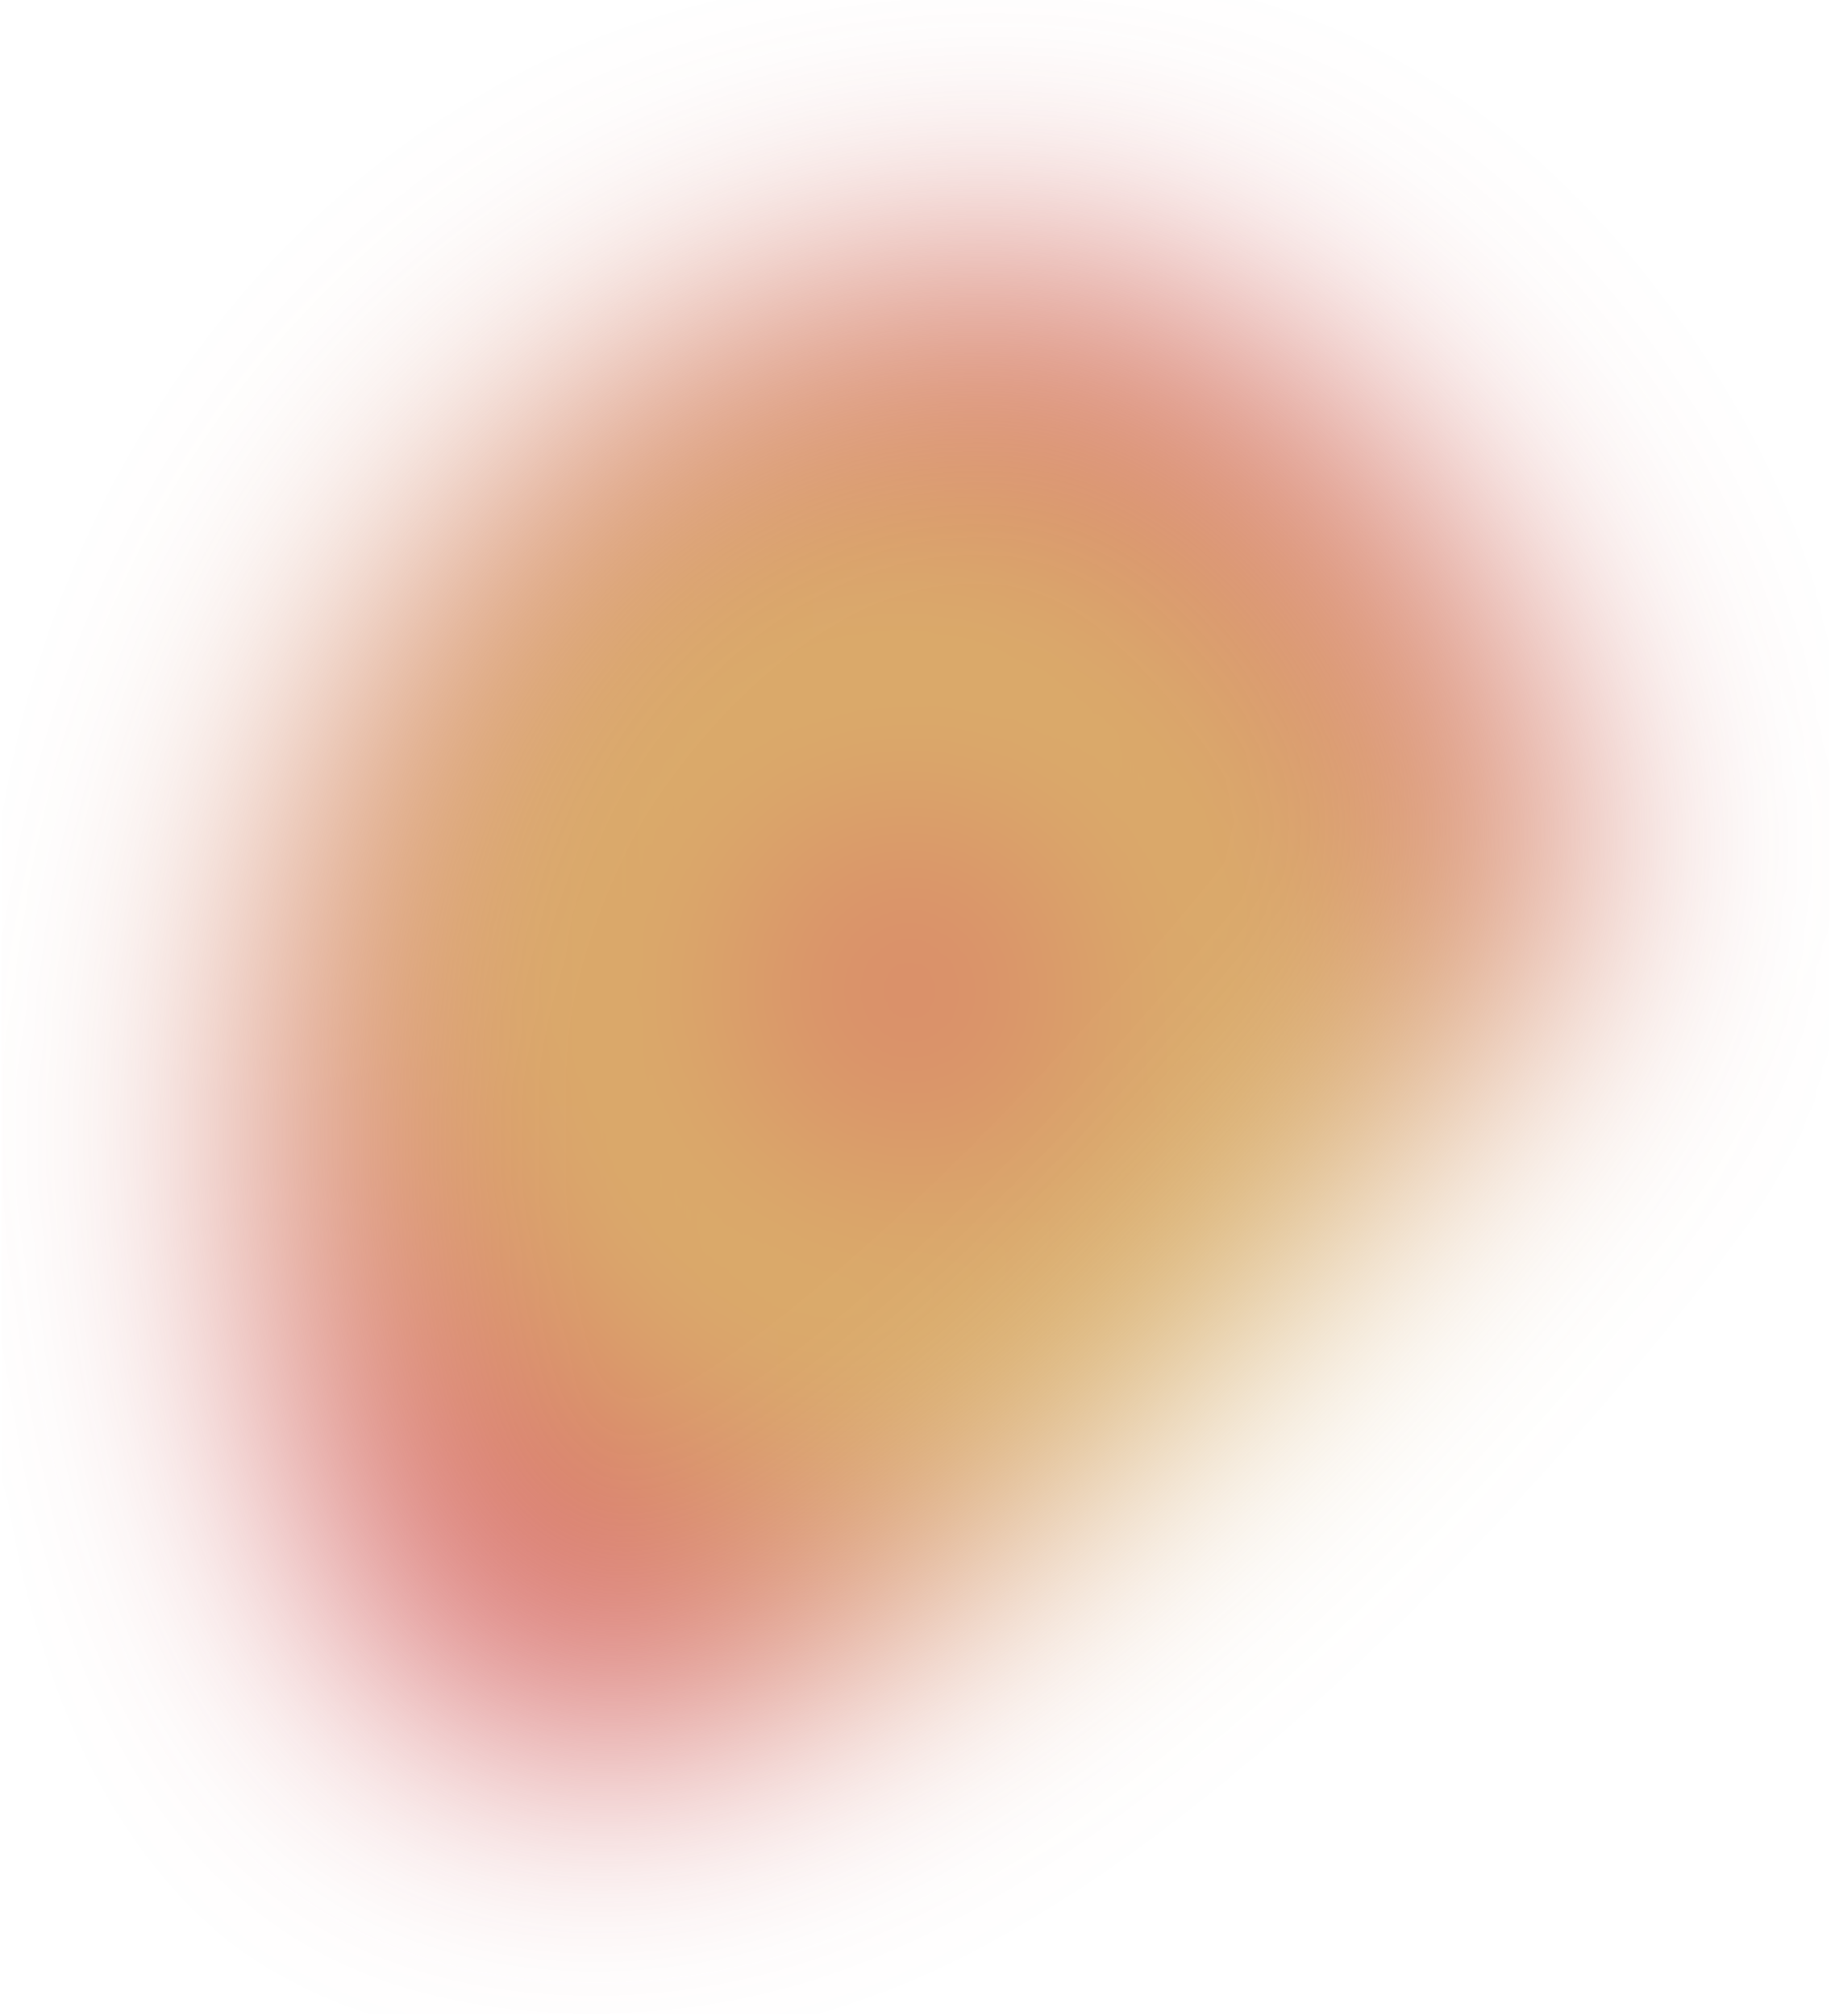
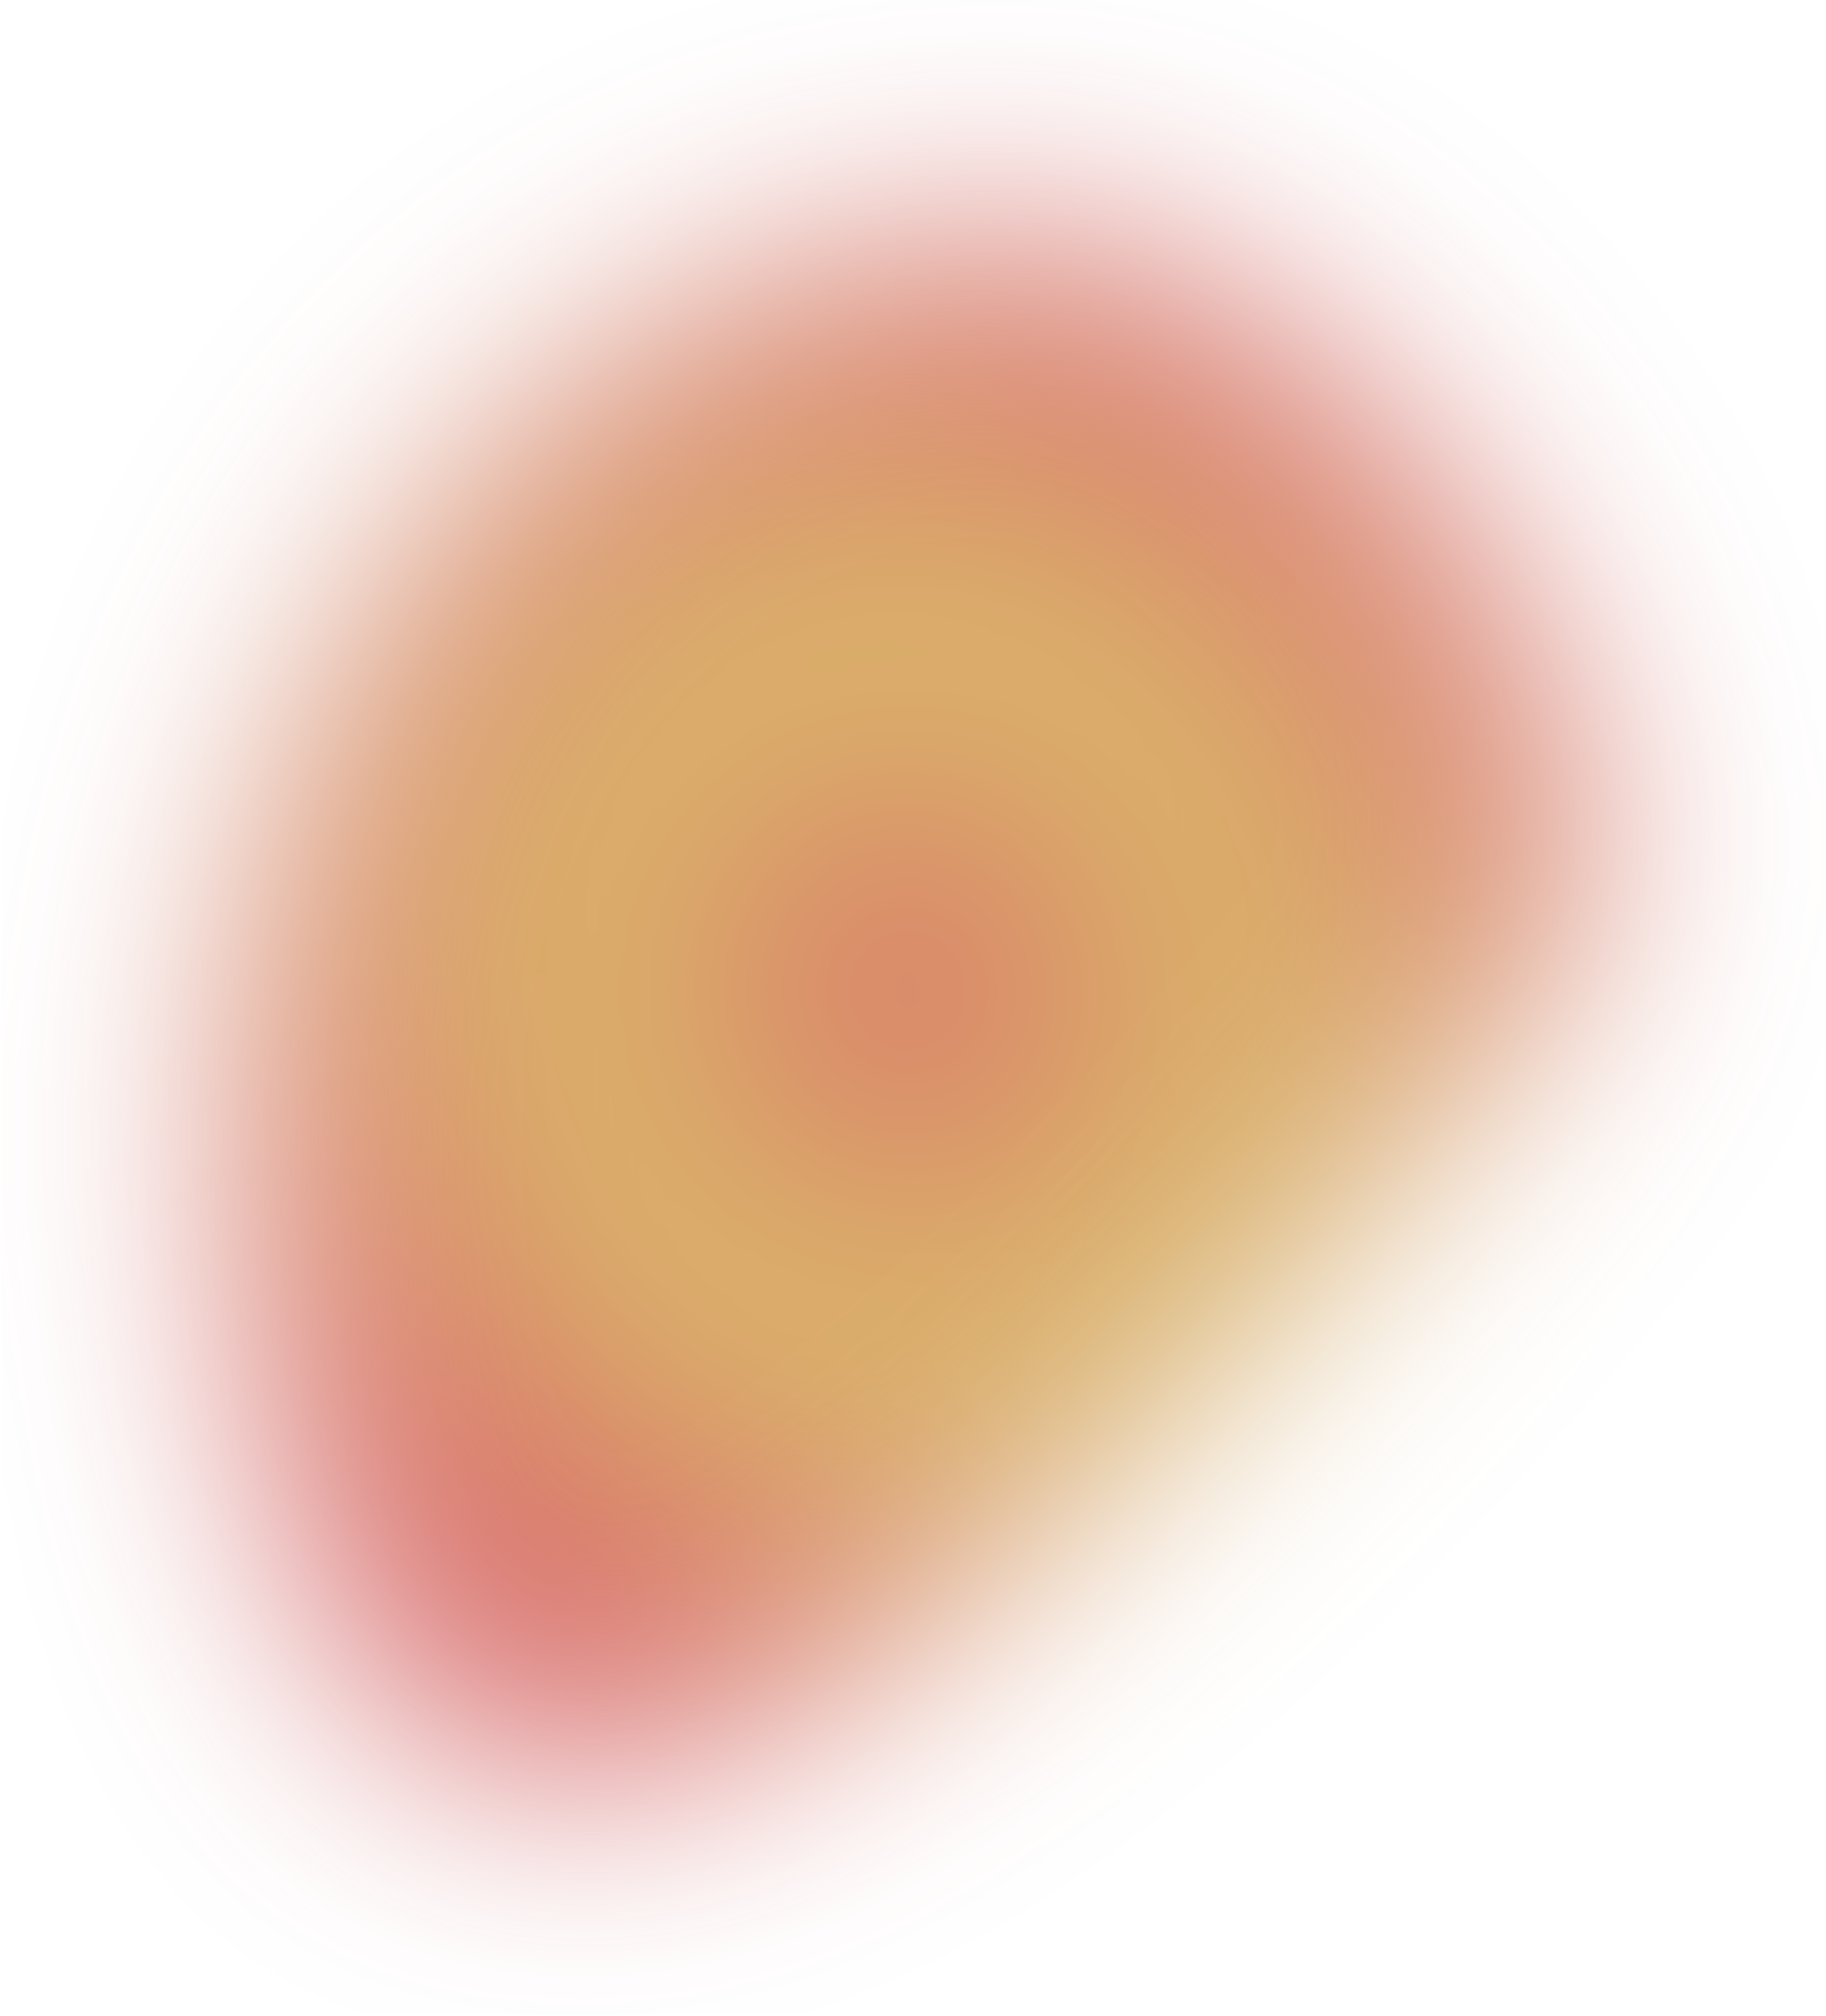
- <svg xmlns="http://www.w3.org/2000/svg" width="704" height="775" viewBox="0 0 704 775" fill="none">
-   <g filter="url(#filter0_f_144_229)">
-     <path d="M111.557 538.827C172.006 860.281 479.046 526.109 593.013 372.781C642.232 288.952 495.985 64.921 357.872 105.657C274.484 98.616 51.108 217.374 111.557 538.827Z" fill="url(#paint0_diamond_144_229)" fill-opacity="0.7" />
-     <path d="M111.557 538.827C172.006 860.281 479.046 526.109 593.013 372.781C642.232 288.952 495.985 64.921 357.872 105.657C274.484 98.616 51.108 217.374 111.557 538.827Z" stroke="black" />
+ <svg xmlns="http://www.w3.org/2000/svg" width="684" height="755" viewBox="0 0 684 755" fill="none">
+   <g filter="url(#filter0_f_174_473)">
+     <path d="M101.557 528.827C162.006 850.281 469.046 516.109 583.013 362.781C632.232 278.952 485.985 54.921 347.872 95.657C264.484 88.616 41.108 207.374 101.557 528.827Z" fill="url(#paint0_diamond_174_473)" fill-opacity="0.7" />
+     <path d="M101.557 528.827C162.006 850.281 469.046 516.109 583.013 362.781C632.232 278.952 485.985 54.921 347.872 95.657C264.484 88.616 41.108 207.374 101.557 528.827Z" stroke="black" />
  </g>
  <defs>
-     <filter id="filter0_f_144_229" x="0.816" y="0.252" width="702.444" height="773.97" filterUnits="userSpaceOnUse" color-interpolation-filters="sRGB">
+     <filter id="filter0_f_174_473" x="0.816" y="0.252" width="682.444" height="753.97" filterUnits="userSpaceOnUse" color-interpolation-filters="sRGB">
      <feFlood flood-opacity="0" result="BackgroundImageFix" />
      <feBlend mode="normal" in="SourceGraphic" in2="BackgroundImageFix" result="shape" />
-       <feGaussianBlur stdDeviation="50" result="effect1_foregroundBlur_144_229" />
+       <feGaussianBlur stdDeviation="45" result="effect1_foregroundBlur_174_473" />
    </filter>
-     <radialGradient id="paint0_diamond_144_229" cx="0" cy="0" r="1" gradientUnits="userSpaceOnUse" gradientTransform="translate(349.8 380.774) rotate(-7.93217) scale(258.5 273.72)">
+     <radialGradient id="paint0_diamond_174_473" cx="0" cy="0" r="1" gradientUnits="userSpaceOnUse" gradientTransform="translate(339.8 370.774) rotate(-7.93217) scale(258.5 273.72)">
      <stop stop-color="#CA2A2A" />
      <stop offset="0.5" stop-color="#CAA52A" />
      <stop offset="1" stop-color="#CA2A2D" />
    </radialGradient>
  </defs>
</svg>
